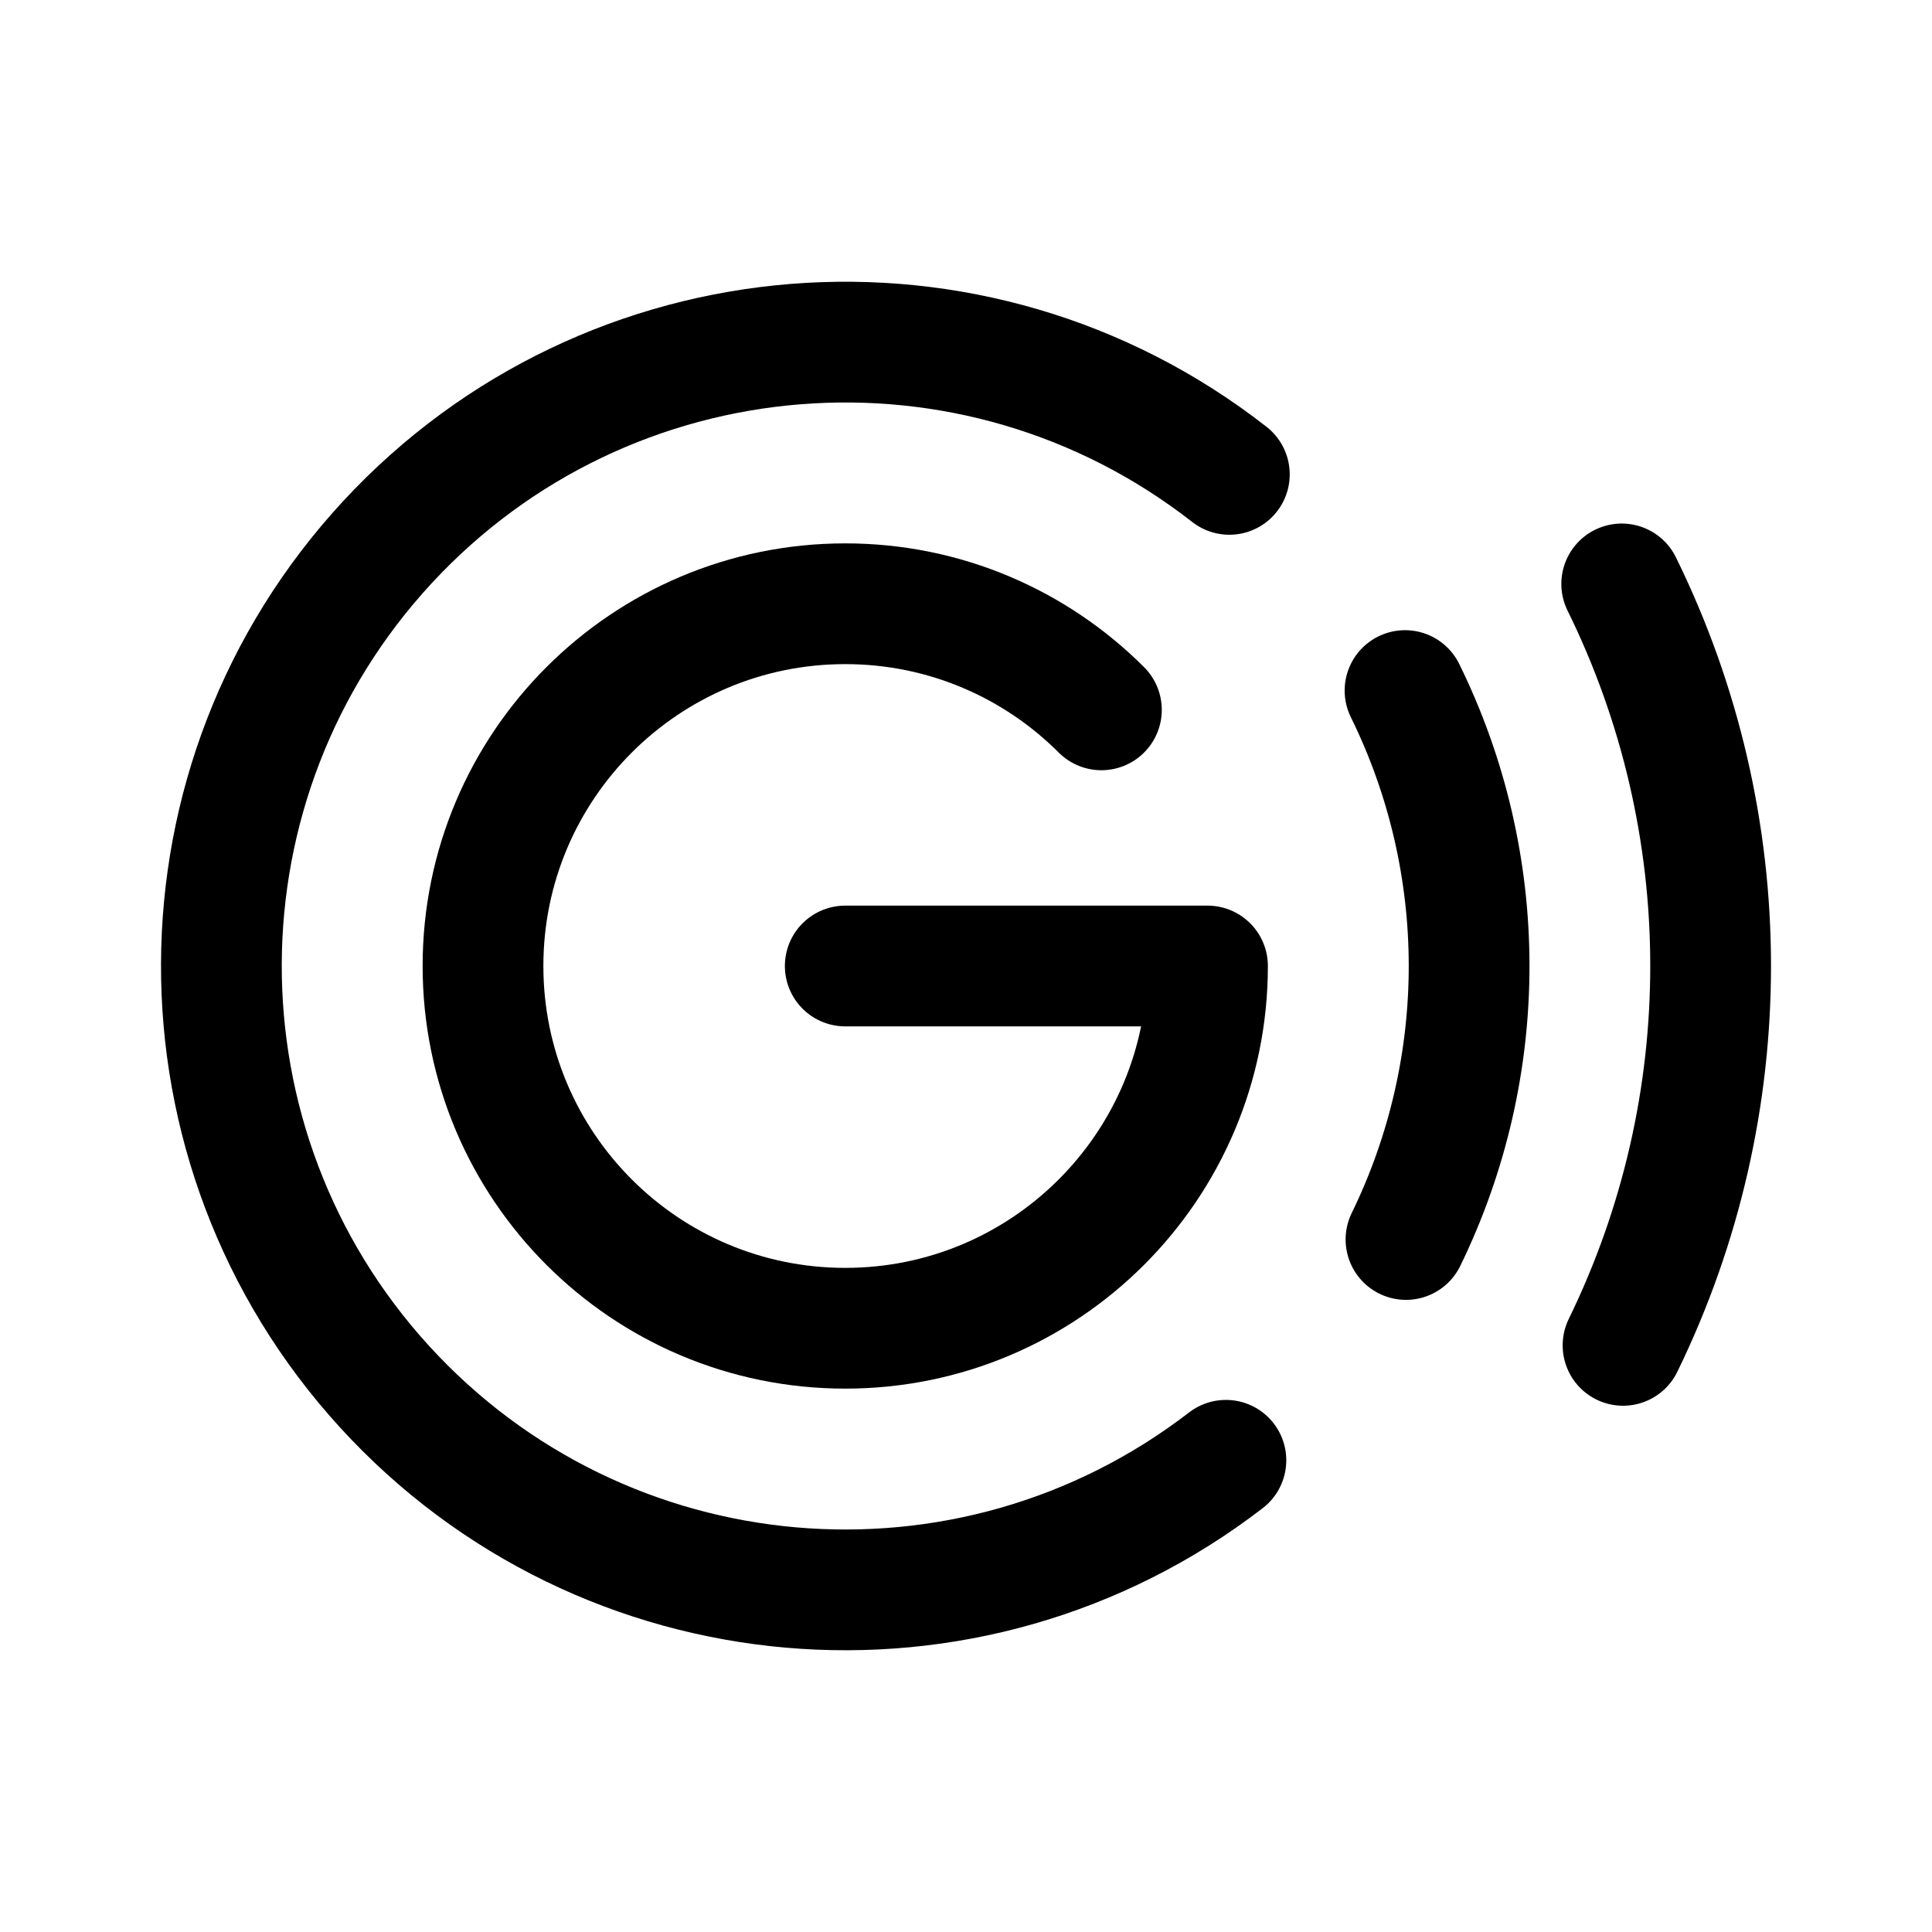
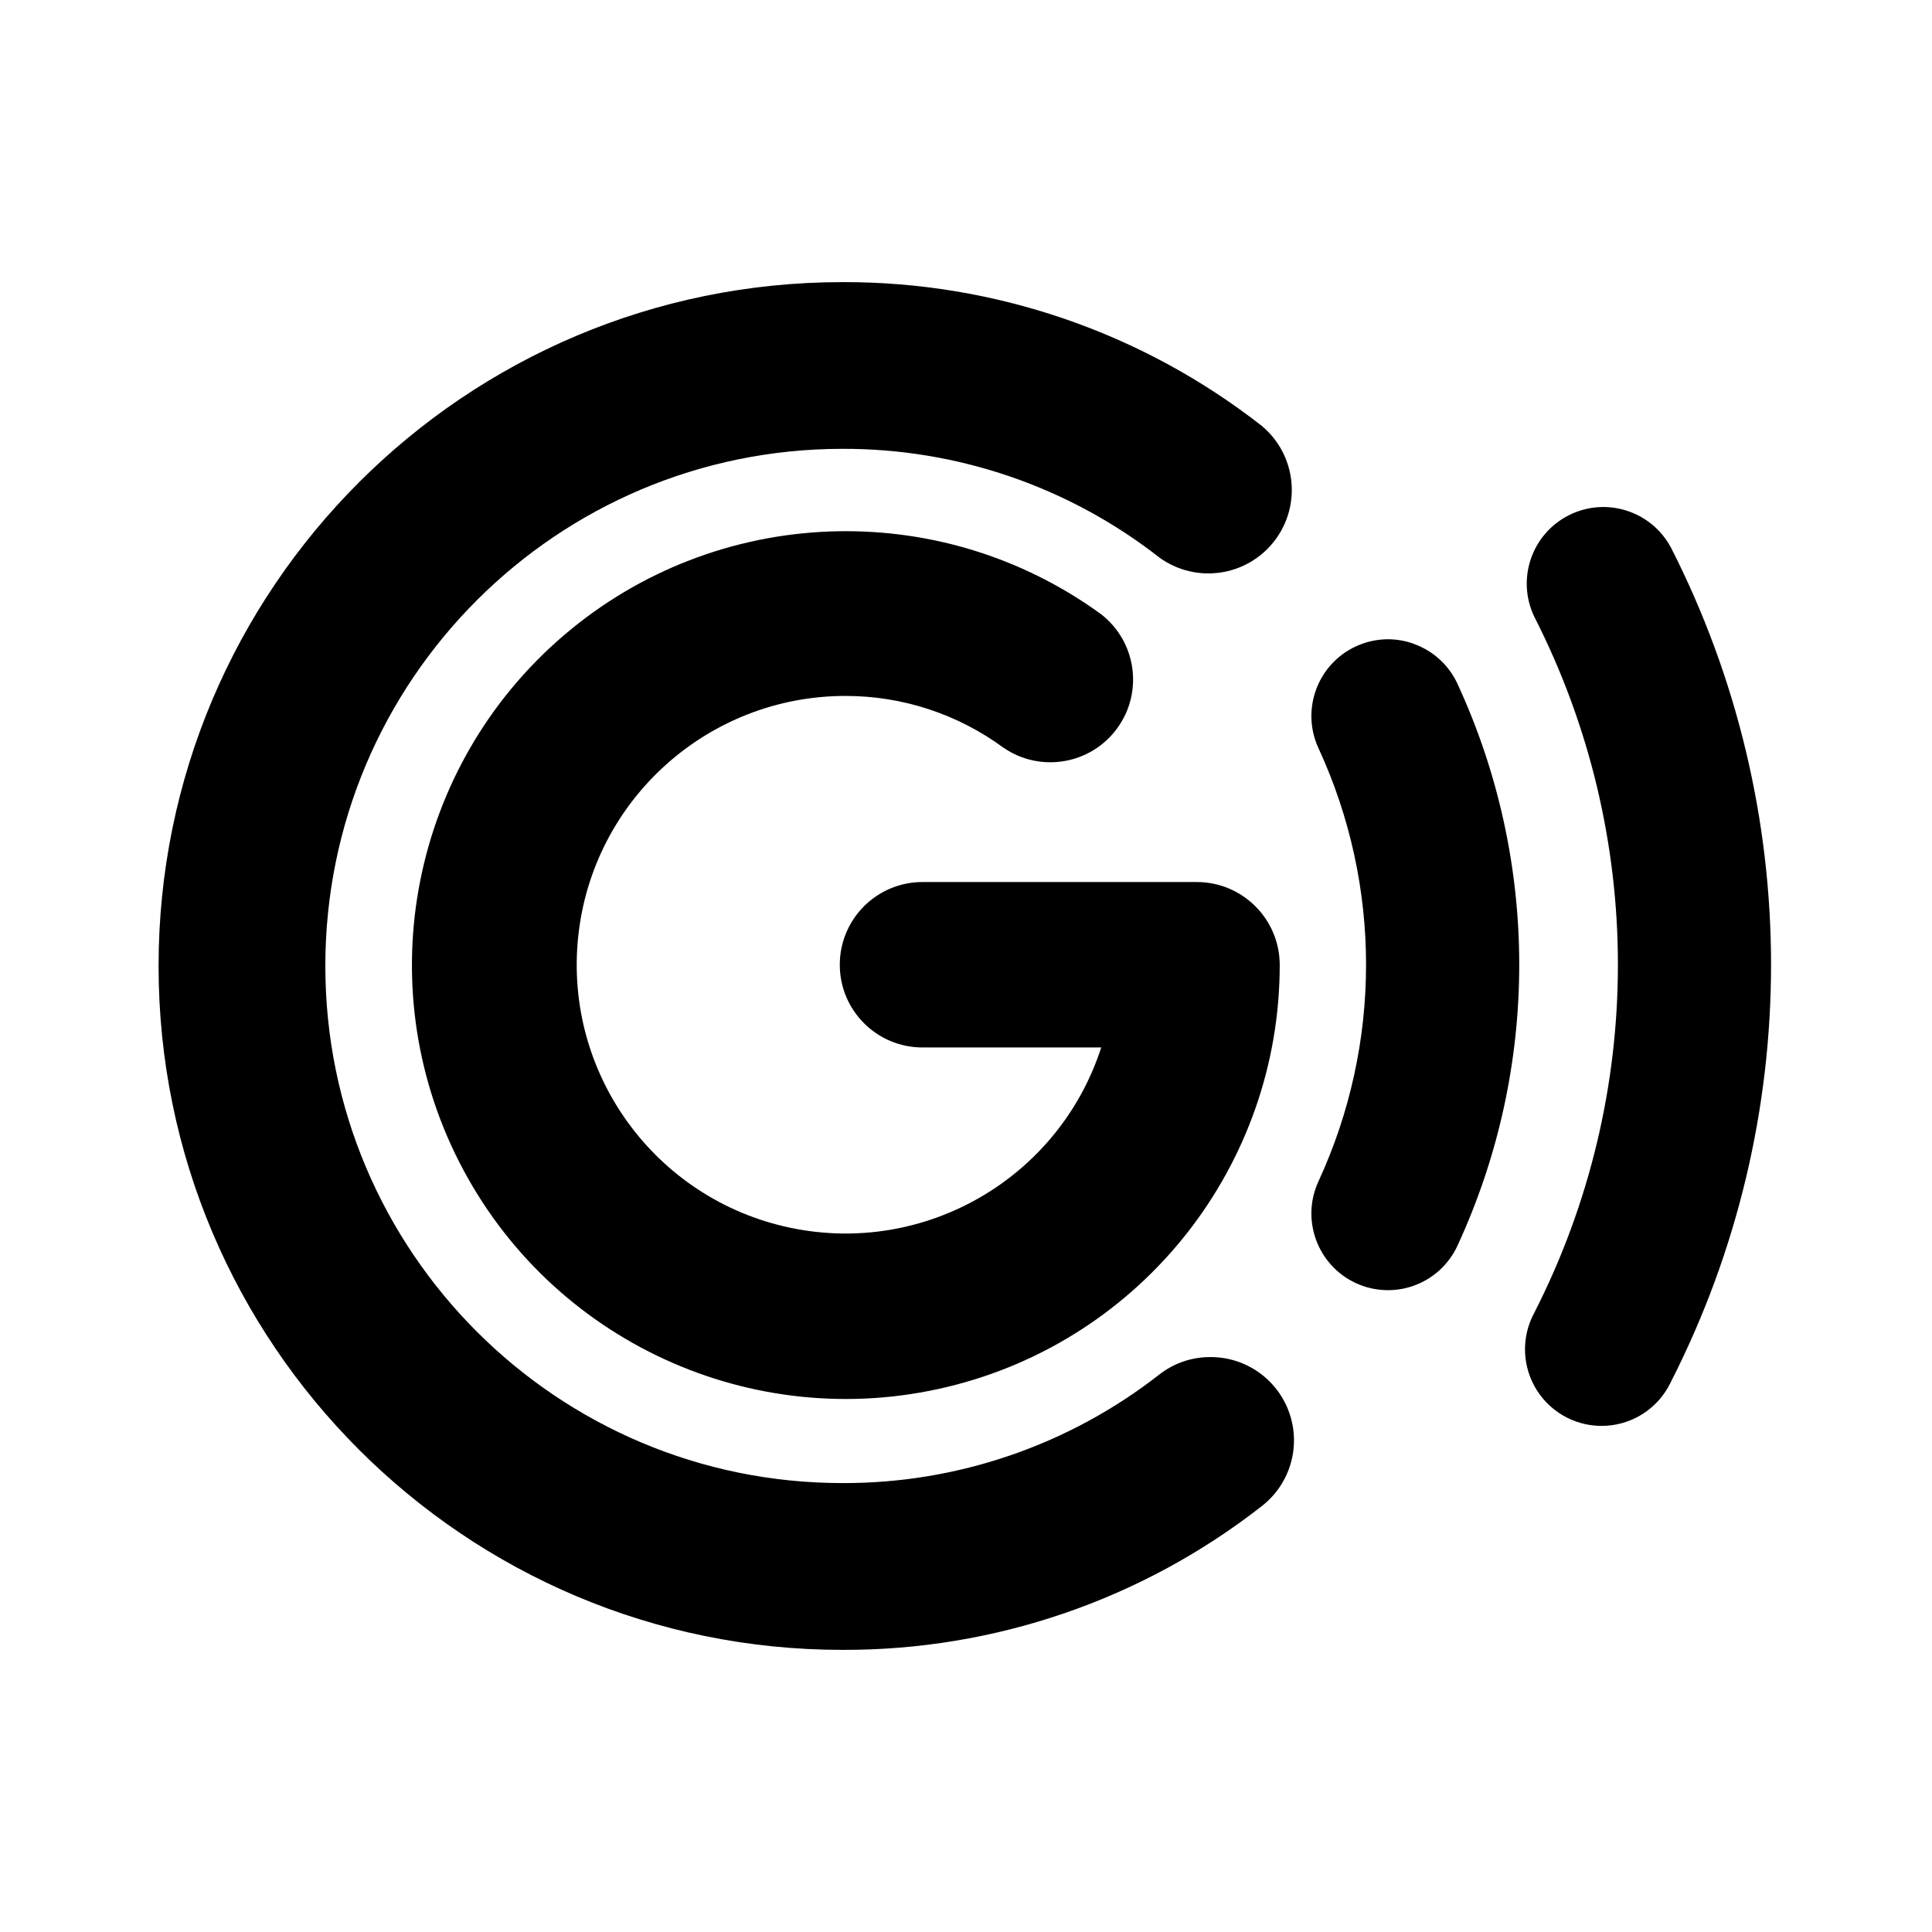
- <svg xmlns="http://www.w3.org/2000/svg" width="192" height="192" viewBox="0 0 192 192" fill="none">
-   <path d="M84 96h36c0 19.882-16.118 36-36 36s-36-16.118-36-36 16.118-36 36-36c9.941 0 18.941 4.03 25.456 10.544" stroke="#000" stroke-width="12" stroke-linecap="round" stroke-linejoin="round" />
-   <path d="M122.171 47.143a62 62 0 1 0-.342 97.979m17.896-21.943a62.005 62.005 0 0 0-.095-54.552m21.666 65.073a85.991 85.991 0 0 0-.132-75.67" stroke="#000" stroke-width="12" stroke-linecap="round" stroke-linejoin="round" />
+ <svg xmlns="http://www.w3.org/2000/svg" id="Layer_1" data-name="Layer 1" viewBox="0 0 24 24" version="1.1">
+   <defs id="defs15" />
+   <g id="g10" transform="matrix(1.001456,0,0,1.001456,-0.03204087,-0.01747692)">
+     <path d="m 15.046,16.851 a 1.022,1.022 0 0 0 -0.633,0.216 6.349,6.349 0 0 1 -3.931,1.347 6.414,6.414 0 0 1 0,-12.829 6.348,6.348 0 0 1 3.931,1.348 1.035,1.035 0 0 0 1.269,-1.634 8.4,8.4 0 0 0 -5.2,-1.782 8.483,8.483 0 0 0 0,16.966 8.399,8.399 0 0 0 5.2,-1.782 1.033,1.033 0 0 0 -0.637,-1.85 z" id="path2" />
+     <path d="m 10.52,8.65 a 3.303,3.303 0 0 1 1.96,0.643 v -5.1e-4 a 1.026,1.026 0 0 0 1.209,-1.657 5.382,5.382 0 1 0 2.217,4.349 1.029,1.029 0 0 0 -1.026,-1.026 H 11.475 a 1.026,1.026 0 0 0 0,2.052 h 2.217 A 3.334,3.334 0 1 1 10.52,8.65 Z" id="path4" />
+     <path d="m 17.576,8.006 h -4e-4 a 0.939,0.939 0 0 0 -0.327,-0.059 0.949,0.949 0 0 0 -0.399,0.089 h -4e-4 a 0.952,0.952 0 0 0 -0.463,1.261 6.408,6.408 0 0 1 0,5.375 0.952,0.952 0 0 0 0.463,1.261 h 4e-4 a 0.949,0.949 0 0 0 1.261,-0.463 8.308,8.308 0 0 0 0,-6.971 0.945,0.945 0 0 0 -0.534,-0.492 z" id="path6" />
+     <path d="m 20.755,6.803 a 0.95,0.95 0 0 0 -1.691,0.865 9.501,9.501 0 0 1 0,8.633 0.95,0.95 0 1 0 1.691,0.865 v -5.1e-4 a 11.401,11.401 0 0 0 5e-4,-10.363 z" id="path8" />
+   </g>
</svg>
